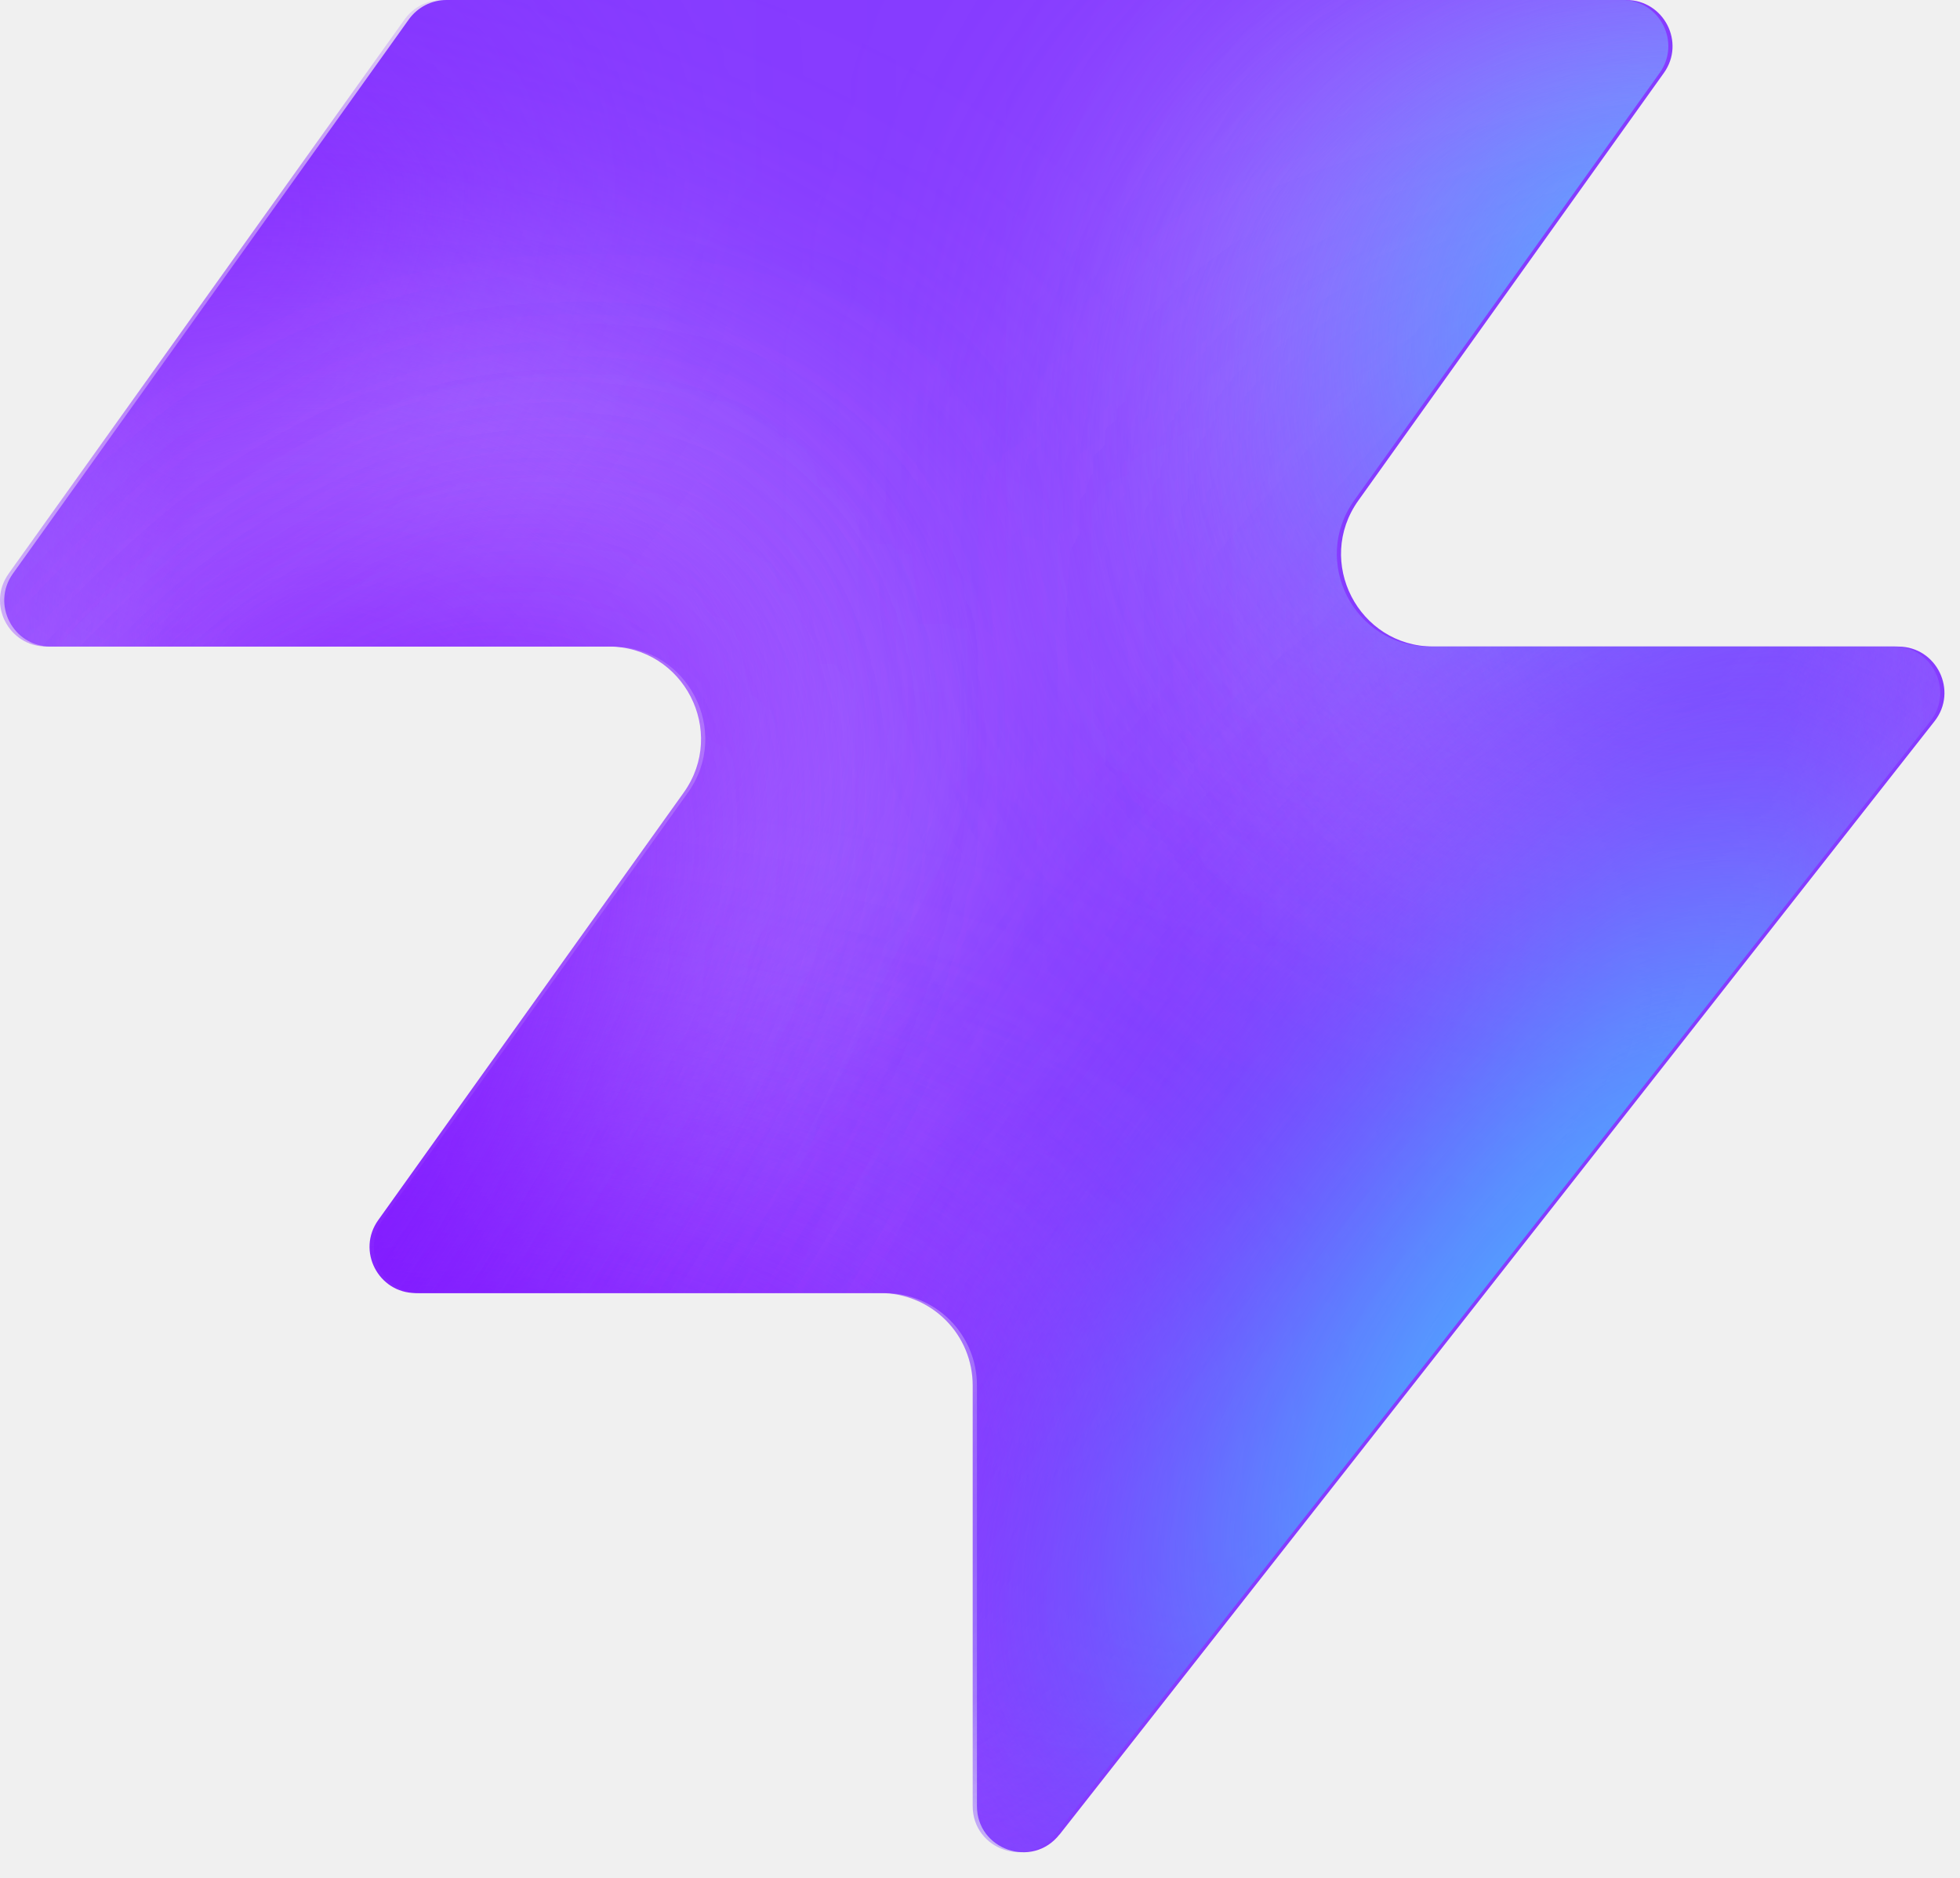
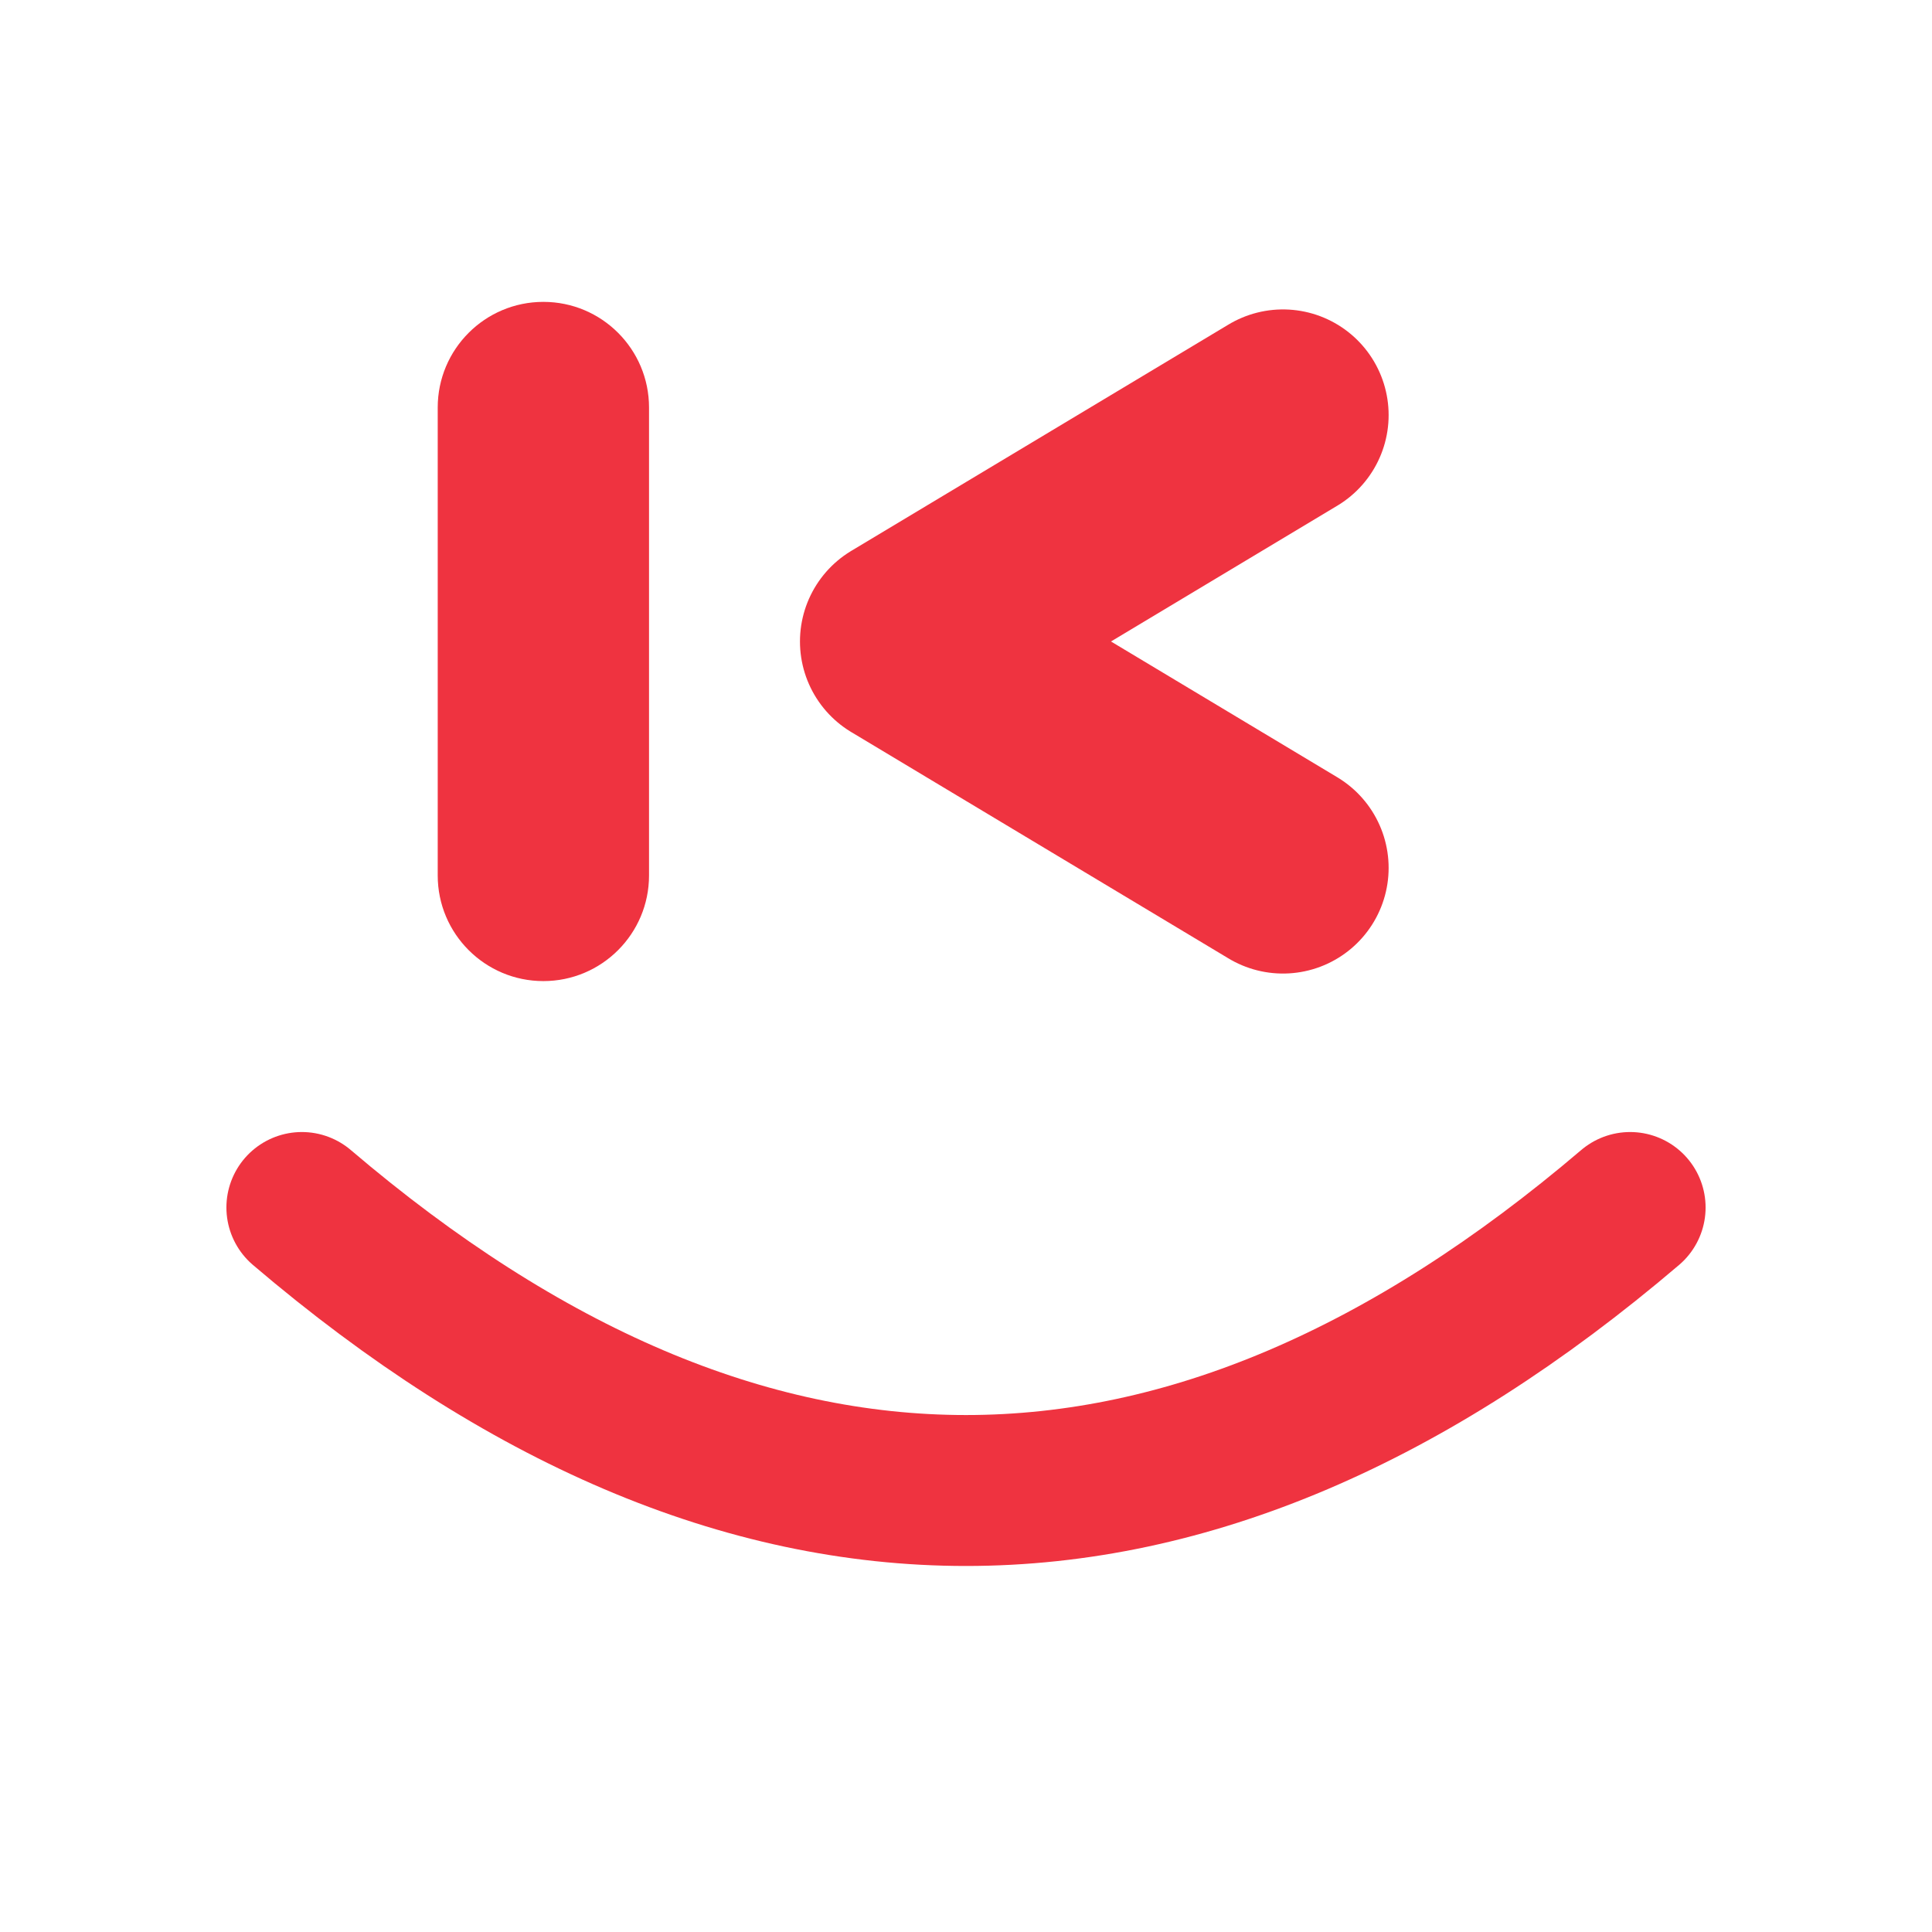
- <svg xmlns="http://www.w3.org/2000/svg" width="48" height="46" fill="none" viewBox="0 0 48 46">
-   <path fill="#863bff" d="M25.946 44.938c-.664.845-2.021.375-2.021-.698V33.937a2.26 2.26 0 0 0-2.262-2.262H10.287c-.92 0-1.456-1.04-.92-1.788l7.48-10.471c1.07-1.497 0-3.578-1.842-3.578H1.237c-.92 0-1.456-1.04-.92-1.788L10.013.474c.214-.297.556-.474.92-.474h28.894c.92 0 1.456 1.04.92 1.788l-7.48 10.471c-1.07 1.498 0 3.579 1.842 3.579h11.377c.943 0 1.473 1.088.89 1.83L25.947 44.94z" style="fill:#863bff;fill:color(display-p3 .525 .23 1);fill-opacity:1" />
-   <mask id="a" width="48" height="46" x="0" y="0" maskUnits="userSpaceOnUse" style="mask-type:alpha">
-     <path fill="#000" d="M25.842 44.938c-.664.844-2.021.375-2.021-.698V33.937a2.26 2.26 0 0 0-2.262-2.262H10.183c-.92 0-1.456-1.04-.92-1.788l7.48-10.471c1.07-1.498 0-3.579-1.842-3.579H1.133c-.92 0-1.456-1.04-.92-1.787L9.91.473c.214-.297.556-.474.92-.474h28.894c.92 0 1.456 1.04.92 1.788l-7.48 10.471c-1.07 1.498 0 3.578 1.842 3.578h11.377c.943 0 1.473 1.088.89 1.832L25.843 44.94z" style="fill:#000;fill-opacity:1" />
-   </mask>
-   <g mask="url(#a)">
-     <g filter="url(#b)">
-       <ellipse cx="5.508" cy="14.704" fill="#ede6ff" rx="5.508" ry="14.704" style="fill:#ede6ff;fill:color(display-p3 .927 .903 1);fill-opacity:1" transform="matrix(.00324 1 1 -.00324 -4.47 31.516)" />
-     </g>
-     <g filter="url(#c)">
-       <ellipse cx="10.399" cy="29.851" fill="#ede6ff" rx="10.399" ry="29.851" style="fill:#ede6ff;fill:color(display-p3 .927 .903 1);fill-opacity:1" transform="matrix(.00324 1 1 -.00324 -39.328 7.883)" />
-     </g>
-     <g filter="url(#d)">
-       <ellipse cx="5.508" cy="30.487" fill="#7e14ff" rx="5.508" ry="30.487" style="fill:#7e14ff;fill:color(display-p3 .492 .077 1);fill-opacity:1" transform="rotate(89.814 -25.913 -14.639)scale(1 -1)" />
-     </g>
-     <g filter="url(#e)">
-       <ellipse cx="5.508" cy="30.599" fill="#7e14ff" rx="5.508" ry="30.599" style="fill:#7e14ff;fill:color(display-p3 .492 .077 1);fill-opacity:1" transform="rotate(89.814 -32.644 -3.334)scale(1 -1)" />
-     </g>
-     <g filter="url(#f)">
-       <ellipse cx="5.508" cy="30.599" fill="#7e14ff" rx="5.508" ry="30.599" style="fill:#7e14ff;fill:color(display-p3 .492 .077 1);fill-opacity:1" transform="matrix(.00324 1 1 -.00324 -34.34 30.47)" />
-     </g>
-     <g filter="url(#g)">
-       <ellipse cx="14.072" cy="22.078" fill="#ede6ff" rx="14.072" ry="22.078" style="fill:#ede6ff;fill:color(display-p3 .927 .903 1);fill-opacity:1" transform="rotate(93.35 24.506 48.493)scale(-1 1)" />
-     </g>
-     <g filter="url(#h)">
-       <ellipse cx="3.47" cy="21.501" fill="#7e14ff" rx="3.47" ry="21.501" style="fill:#7e14ff;fill:color(display-p3 .492 .077 1);fill-opacity:1" transform="rotate(89.009 28.708 47.59)scale(-1 1)" />
-     </g>
-     <g filter="url(#i)">
-       <ellipse cx="3.47" cy="21.501" fill="#7e14ff" rx="3.47" ry="21.501" style="fill:#7e14ff;fill:color(display-p3 .492 .077 1);fill-opacity:1" transform="rotate(89.009 28.708 47.59)scale(-1 1)" />
-     </g>
-     <g filter="url(#j)">
-       <ellipse cx=".387" cy="8.972" fill="#7e14ff" rx="4.407" ry="29.108" style="fill:#7e14ff;fill:color(display-p3 .492 .077 1);fill-opacity:1" transform="rotate(39.51 .387 8.972)" />
-     </g>
-     <g filter="url(#k)">
-       <ellipse cx="47.523" cy="-6.092" fill="#7e14ff" rx="4.407" ry="29.108" style="fill:#7e14ff;fill:color(display-p3 .492 .077 1);fill-opacity:1" transform="rotate(37.892 47.523 -6.092)" />
-     </g>
-     <g filter="url(#l)">
-       <ellipse cx="41.412" cy="6.333" fill="#47bfff" rx="5.971" ry="9.665" style="fill:#47bfff;fill:color(display-p3 .28 .748 1);fill-opacity:1" transform="rotate(37.892 41.412 6.333)" />
-     </g>
-     <g filter="url(#m)">
-       <ellipse cx="-1.879" cy="38.332" fill="#7e14ff" rx="4.407" ry="29.108" style="fill:#7e14ff;fill:color(display-p3 .492 .077 1);fill-opacity:1" transform="rotate(37.892 -1.88 38.332)" />
-     </g>
-     <g filter="url(#n)">
-       <ellipse cx="-1.879" cy="38.332" fill="#7e14ff" rx="4.407" ry="29.108" style="fill:#7e14ff;fill:color(display-p3 .492 .077 1);fill-opacity:1" transform="rotate(37.892 -1.88 38.332)" />
-     </g>
-     <g filter="url(#o)">
-       <ellipse cx="35.651" cy="29.907" fill="#7e14ff" rx="4.407" ry="29.108" style="fill:#7e14ff;fill:color(display-p3 .492 .077 1);fill-opacity:1" transform="rotate(37.892 35.651 29.907)" />
-     </g>
-     <g filter="url(#p)">
-       <ellipse cx="38.418" cy="32.4" fill="#47bfff" rx="5.971" ry="15.297" style="fill:#47bfff;fill:color(display-p3 .28 .748 1);fill-opacity:1" transform="rotate(37.892 38.418 32.4)" />
-     </g>
-   </g>
-   <defs>
-     <filter id="b" width="60.045" height="41.654" x="-19.77" y="16.149" color-interpolation-filters="sRGB" filterUnits="userSpaceOnUse">
-       <feFlood flood-opacity="0" result="BackgroundImageFix" />
-       <feBlend in="SourceGraphic" in2="BackgroundImageFix" result="shape" />
-       <feGaussianBlur result="effect1_foregroundBlur_2002_17158" stdDeviation="7.659" />
-     </filter>
-     <filter id="c" width="90.34" height="51.437" x="-54.613" y="-7.533" color-interpolation-filters="sRGB" filterUnits="userSpaceOnUse">
-       <feFlood flood-opacity="0" result="BackgroundImageFix" />
-       <feBlend in="SourceGraphic" in2="BackgroundImageFix" result="shape" />
-       <feGaussianBlur result="effect1_foregroundBlur_2002_17158" stdDeviation="7.659" />
-     </filter>
-     <filter id="d" width="79.355" height="29.4" x="-49.64" y="2.03" color-interpolation-filters="sRGB" filterUnits="userSpaceOnUse">
-       <feFlood flood-opacity="0" result="BackgroundImageFix" />
-       <feBlend in="SourceGraphic" in2="BackgroundImageFix" result="shape" />
-       <feGaussianBlur result="effect1_foregroundBlur_2002_17158" stdDeviation="4.596" />
-     </filter>
-     <filter id="e" width="79.579" height="29.4" x="-45.045" y="20.029" color-interpolation-filters="sRGB" filterUnits="userSpaceOnUse">
-       <feFlood flood-opacity="0" result="BackgroundImageFix" />
-       <feBlend in="SourceGraphic" in2="BackgroundImageFix" result="shape" />
-       <feGaussianBlur result="effect1_foregroundBlur_2002_17158" stdDeviation="4.596" />
-     </filter>
-     <filter id="f" width="79.579" height="29.4" x="-43.513" y="21.178" color-interpolation-filters="sRGB" filterUnits="userSpaceOnUse">
-       <feFlood flood-opacity="0" result="BackgroundImageFix" />
-       <feBlend in="SourceGraphic" in2="BackgroundImageFix" result="shape" />
-       <feGaussianBlur result="effect1_foregroundBlur_2002_17158" stdDeviation="4.596" />
-     </filter>
-     <filter id="g" width="74.749" height="58.852" x="15.756" y="-17.901" color-interpolation-filters="sRGB" filterUnits="userSpaceOnUse">
-       <feFlood flood-opacity="0" result="BackgroundImageFix" />
-       <feBlend in="SourceGraphic" in2="BackgroundImageFix" result="shape" />
-       <feGaussianBlur result="effect1_foregroundBlur_2002_17158" stdDeviation="7.659" />
-     </filter>
-     <filter id="h" width="61.377" height="25.362" x="23.548" y="2.284" color-interpolation-filters="sRGB" filterUnits="userSpaceOnUse">
-       <feFlood flood-opacity="0" result="BackgroundImageFix" />
-       <feBlend in="SourceGraphic" in2="BackgroundImageFix" result="shape" />
-       <feGaussianBlur result="effect1_foregroundBlur_2002_17158" stdDeviation="4.596" />
-     </filter>
-     <filter id="i" width="61.377" height="25.362" x="23.548" y="2.284" color-interpolation-filters="sRGB" filterUnits="userSpaceOnUse">
-       <feFlood flood-opacity="0" result="BackgroundImageFix" />
-       <feBlend in="SourceGraphic" in2="BackgroundImageFix" result="shape" />
-       <feGaussianBlur result="effect1_foregroundBlur_2002_17158" stdDeviation="4.596" />
-     </filter>
-     <filter id="j" width="56.045" height="63.649" x="-27.636" y="-22.853" color-interpolation-filters="sRGB" filterUnits="userSpaceOnUse">
-       <feFlood flood-opacity="0" result="BackgroundImageFix" />
-       <feBlend in="SourceGraphic" in2="BackgroundImageFix" result="shape" />
-       <feGaussianBlur result="effect1_foregroundBlur_2002_17158" stdDeviation="4.596" />
-     </filter>
-     <filter id="k" width="54.814" height="64.646" x="20.116" y="-38.415" color-interpolation-filters="sRGB" filterUnits="userSpaceOnUse">
-       <feFlood flood-opacity="0" result="BackgroundImageFix" />
-       <feBlend in="SourceGraphic" in2="BackgroundImageFix" result="shape" />
-       <feGaussianBlur result="effect1_foregroundBlur_2002_17158" stdDeviation="4.596" />
-     </filter>
-     <filter id="l" width="33.541" height="35.313" x="24.641" y="-11.323" color-interpolation-filters="sRGB" filterUnits="userSpaceOnUse">
-       <feFlood flood-opacity="0" result="BackgroundImageFix" />
-       <feBlend in="SourceGraphic" in2="BackgroundImageFix" result="shape" />
-       <feGaussianBlur result="effect1_foregroundBlur_2002_17158" stdDeviation="4.596" />
-     </filter>
-     <filter id="m" width="54.814" height="64.646" x="-29.286" y="6.009" color-interpolation-filters="sRGB" filterUnits="userSpaceOnUse">
-       <feFlood flood-opacity="0" result="BackgroundImageFix" />
-       <feBlend in="SourceGraphic" in2="BackgroundImageFix" result="shape" />
-       <feGaussianBlur result="effect1_foregroundBlur_2002_17158" stdDeviation="4.596" />
-     </filter>
-     <filter id="n" width="54.814" height="64.646" x="-29.286" y="6.009" color-interpolation-filters="sRGB" filterUnits="userSpaceOnUse">
-       <feFlood flood-opacity="0" result="BackgroundImageFix" />
-       <feBlend in="SourceGraphic" in2="BackgroundImageFix" result="shape" />
-       <feGaussianBlur result="effect1_foregroundBlur_2002_17158" stdDeviation="4.596" />
-     </filter>
-     <filter id="o" width="54.814" height="64.646" x="8.244" y="-2.416" color-interpolation-filters="sRGB" filterUnits="userSpaceOnUse">
-       <feFlood flood-opacity="0" result="BackgroundImageFix" />
-       <feBlend in="SourceGraphic" in2="BackgroundImageFix" result="shape" />
-       <feGaussianBlur result="effect1_foregroundBlur_2002_17158" stdDeviation="4.596" />
-     </filter>
-     <filter id="p" width="39.409" height="43.623" x="18.713" y="10.588" color-interpolation-filters="sRGB" filterUnits="userSpaceOnUse">
-       <feFlood flood-opacity="0" result="BackgroundImageFix" />
-       <feBlend in="SourceGraphic" in2="BackgroundImageFix" result="shape" />
-       <feGaussianBlur result="effect1_foregroundBlur_2002_17158" stdDeviation="4.596" />
-     </filter>
-   </defs>
+ <svg xmlns="http://www.w3.org/2000/svg" viewBox="0 0 256 256">
+   <rect width="256" height="256" fill="white" />
+   <rect x="58" y="40" width="28" height="90" rx="14" fill="#EF3340" />
+   <path d="M170 55        L120 85        L170 115" fill="none" stroke="#EF3340" stroke-width="28" stroke-linecap="round" stroke-linejoin="round" />
+   <path d="M40 160        Q128 235 216 160" fill="none" stroke="#EF3340" stroke-width="20" stroke-linecap="round" />
</svg>
